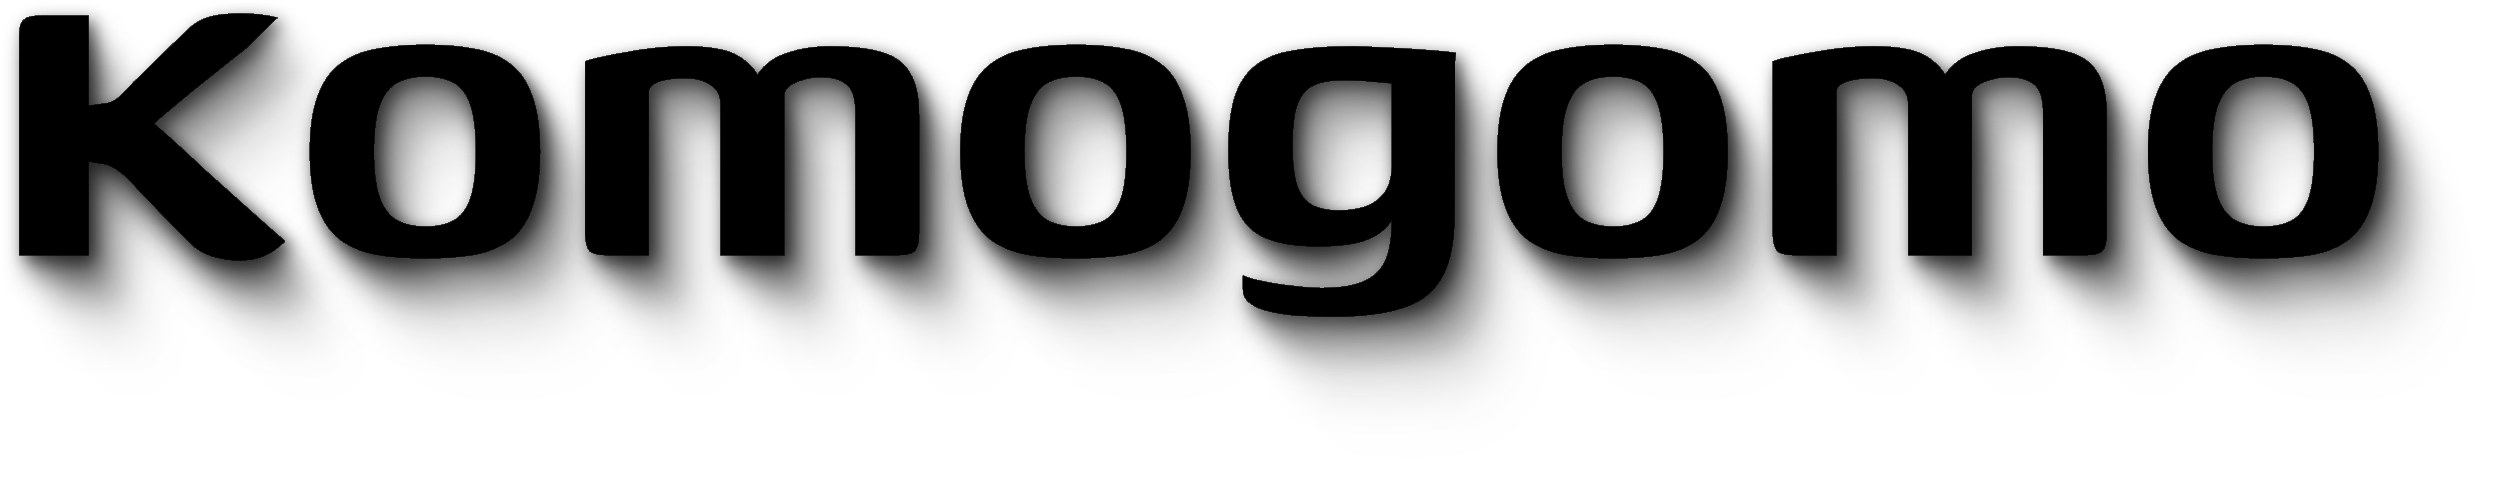
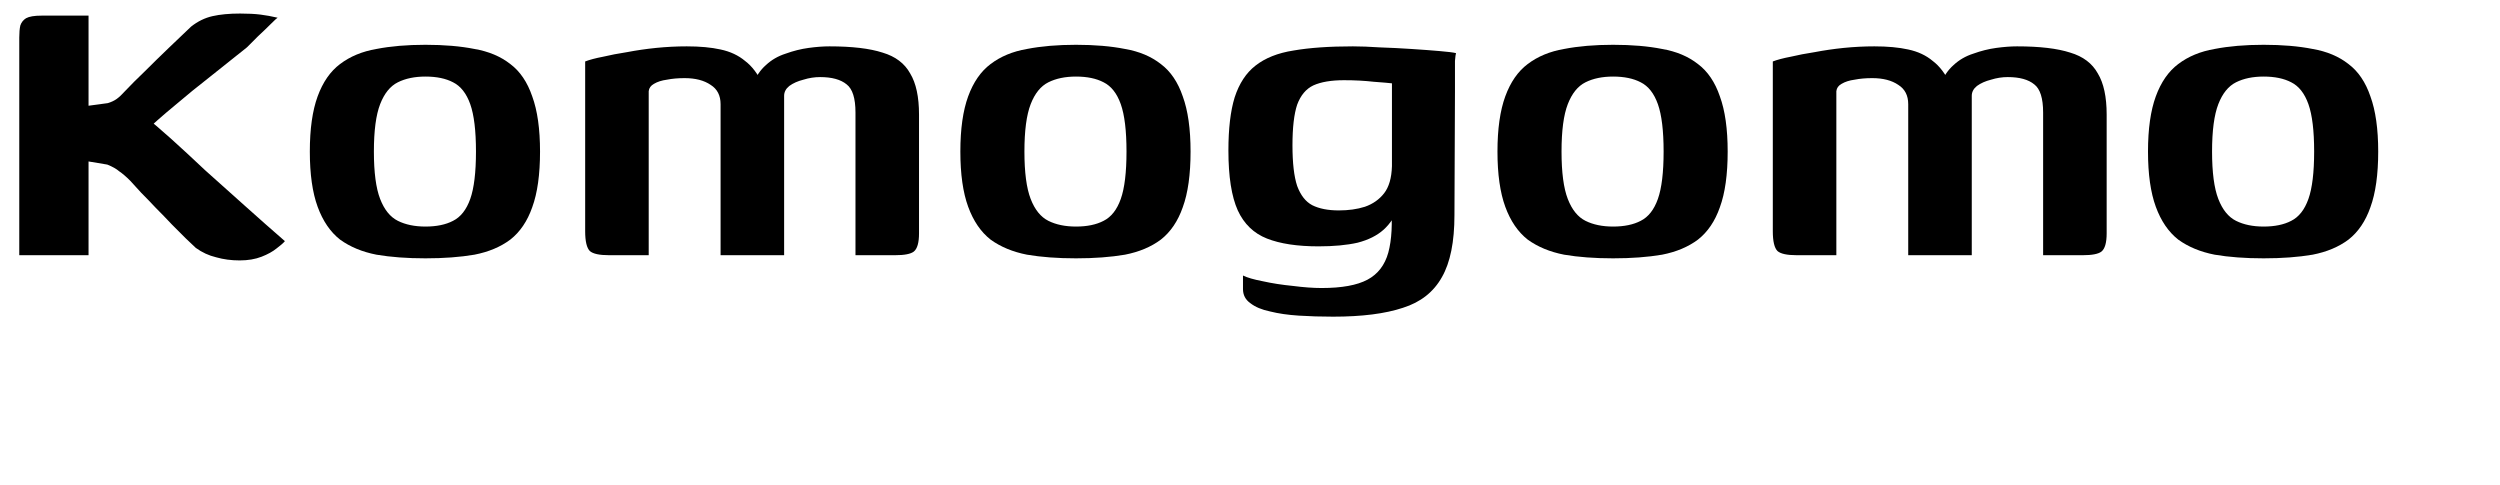
<svg xmlns="http://www.w3.org/2000/svg" width="480" height="93" viewBox="0 0 480 93" fill="none">
  <g filter="url(#filter0_dddddd_24_43)">
    <path d="M46 50C44.4 50 42.9 49.8 41.5 49.4C40.1 49.067 38.8 48.467 37.6 47.6C37.2 47.2 36.567 46.6 35.7 45.8C34.9 45 34 44.1 33 43.1C32 42.033 30.967 40.967 29.9 39.9C28.9 38.833 27.967 37.867 27.1 37C26.233 36.067 25.533 35.3 25 34.7C24.2 33.9 23.5 33.3 22.9 32.9C22.367 32.433 21.6 32 20.6 31.6L17 31V49H3.7V7.2C3.7 6.267 3.767 5.5 3.9 4.9C4.1 4.3 4.467 3.833 5 3.5C5.6 3.167 6.6 3 8 3C9.533 3 11.033 3 12.5 3C14.033 3 15.533 3 17 3C17 4 17 5.267 17 6.8C17 8.333 17 9.967 17 11.7C17 13.433 17 15.067 17 16.6C17 18.133 17 19.367 17 20.3L20.7 19.8C21.367 19.6 21.933 19.333 22.4 19C22.867 18.667 23.4 18.167 24 17.5C25.067 16.367 26.333 15.1 27.8 13.7C29.267 12.233 30.8 10.733 32.4 9.2C34 7.667 35.433 6.3 36.7 5.1C37.967 4.1 39.333 3.433 40.8 3.1C42.267 2.767 44.033 2.6 46.1 2.6C47.633 2.6 48.933 2.667 50 2.8C51.067 2.933 52.167 3.133 53.3 3.4C53.167 3.467 52.733 3.867 52 4.6C51.267 5.333 50.433 6.133 49.5 7C48.633 7.867 47.933 8.567 47.4 9.1C45.2 10.833 42.9 12.667 40.5 14.6C38.1 16.467 35.767 18.367 33.5 20.3C31.233 22.167 29.2 23.967 27.4 25.7L27.6 22.2C29.067 23.333 30.8 24.8 32.8 26.6C34.8 28.4 37 30.433 39.4 32.7C41.867 34.9 44.4 37.167 47 39.5C49.6 41.833 52.167 44.1 54.7 46.3C54.433 46.633 53.9 47.1 53.1 47.7C52.367 48.3 51.4 48.833 50.2 49.3C49 49.767 47.6 50 46 50Z" fill="black" />
    <path d="M81.687 49.6C78.153 49.6 75.02 49.367 72.287 48.9C69.553 48.367 67.22 47.4 65.287 46C63.42 44.533 61.987 42.433 60.987 39.7C59.987 36.967 59.487 33.433 59.487 29.1C59.487 24.767 59.987 21.233 60.987 18.5C61.987 15.767 63.42 13.7 65.287 12.3C67.22 10.833 69.553 9.867 72.287 9.4C75.02 8.867 78.153 8.6 81.687 8.6C85.287 8.6 88.42 8.867 91.087 9.4C93.82 9.867 96.12 10.833 97.987 12.3C99.853 13.7 101.253 15.767 102.187 18.5C103.187 21.233 103.687 24.767 103.687 29.1C103.687 33.5 103.187 37.067 102.187 39.8C101.253 42.467 99.853 44.533 97.987 46C96.12 47.4 93.82 48.367 91.087 48.9C88.353 49.367 85.22 49.6 81.687 49.6ZM81.687 43.5C83.82 43.5 85.587 43.133 86.987 42.4C88.453 41.667 89.553 40.267 90.287 38.2C91.02 36.133 91.387 33.1 91.387 29.1C91.387 25.1 91.02 22.067 90.287 20C89.553 17.933 88.453 16.533 86.987 15.8C85.587 15.067 83.82 14.7 81.687 14.7C79.62 14.7 77.853 15.067 76.387 15.8C74.92 16.533 73.787 17.933 72.987 20C72.187 22.067 71.787 25.1 71.787 29.1C71.787 33.1 72.187 36.133 72.987 38.2C73.787 40.267 74.92 41.667 76.387 42.4C77.853 43.133 79.62 43.5 81.687 43.5Z" fill="black" />
    <path d="M116.952 49C115.085 49 113.852 48.733 113.252 48.2C112.652 47.6 112.352 46.333 112.352 44.4V11.8C113.218 11.467 114.352 11.167 115.752 10.9C117.152 10.567 118.718 10.267 120.452 10C122.185 9.667 124.018 9.4 125.952 9.2C127.952 9 129.918 8.9 131.852 8.9C134.385 8.9 136.552 9.1 138.352 9.5C140.218 9.9 141.785 10.633 143.052 11.7C144.385 12.7 145.518 14.2 146.452 16.2H144.552C145.152 14.667 145.985 13.433 147.052 12.5C148.118 11.5 149.385 10.767 150.852 10.3C152.318 9.767 153.785 9.4 155.252 9.2C156.718 9 158.052 8.9 159.252 8.9C163.585 8.9 166.985 9.3 169.452 10.1C171.918 10.833 173.685 12.167 174.752 14.1C175.885 15.967 176.452 18.6 176.452 22V44.8C176.452 46.6 176.118 47.767 175.452 48.3C174.852 48.767 173.652 49 171.852 49H164.252C164.252 44.4 164.252 39.833 164.252 35.3C164.252 30.767 164.252 26.2 164.252 21.6C164.252 18.867 163.685 17.067 162.552 16.2C161.418 15.267 159.718 14.8 157.452 14.8C156.385 14.8 155.318 14.967 154.252 15.3C153.185 15.567 152.285 15.967 151.552 16.5C150.885 17.033 150.552 17.667 150.552 18.4V49H138.352V20C138.352 18.333 137.718 17.1 136.452 16.3C135.185 15.433 133.518 15 131.452 15C130.185 15 129.052 15.1 128.052 15.3C127.052 15.433 126.218 15.7 125.552 16.1C124.952 16.433 124.618 16.9 124.552 17.5V49H116.952Z" fill="black" />
    <path d="M206.589 49.6C203.056 49.6 199.922 49.367 197.189 48.9C194.456 48.367 192.122 47.4 190.189 46C188.322 44.533 186.889 42.433 185.889 39.7C184.889 36.967 184.389 33.433 184.389 29.1C184.389 24.767 184.889 21.233 185.889 18.5C186.889 15.767 188.322 13.7 190.189 12.3C192.122 10.833 194.456 9.867 197.189 9.4C199.922 8.867 203.056 8.6 206.589 8.6C210.189 8.6 213.322 8.867 215.989 9.4C218.722 9.867 221.022 10.833 222.889 12.3C224.756 13.7 226.156 15.767 227.089 18.5C228.089 21.233 228.589 24.767 228.589 29.1C228.589 33.5 228.089 37.067 227.089 39.8C226.156 42.467 224.756 44.533 222.889 46C221.022 47.4 218.722 48.367 215.989 48.9C213.256 49.367 210.122 49.6 206.589 49.6ZM206.589 43.5C208.722 43.5 210.489 43.133 211.889 42.4C213.356 41.667 214.456 40.267 215.189 38.2C215.922 36.133 216.289 33.1 216.289 29.1C216.289 25.1 215.922 22.067 215.189 20C214.456 17.933 213.356 16.533 211.889 15.8C210.489 15.067 208.722 14.7 206.589 14.7C204.522 14.7 202.756 15.067 201.289 15.8C199.822 16.533 198.689 17.933 197.889 20C197.089 22.067 196.689 25.1 196.689 29.1C196.689 33.1 197.089 36.133 197.889 38.2C198.689 40.267 199.822 41.667 201.289 42.4C202.756 43.133 204.522 43.5 206.589 43.5Z" fill="black" />
    <path d="M255.954 60.8C253.621 60.8 251.421 60.733 249.354 60.6C247.287 60.467 245.454 60.2 243.854 59.8C242.254 59.467 240.987 58.933 240.054 58.2C239.121 57.533 238.654 56.633 238.654 55.5C238.654 55.167 238.654 54.7 238.654 54.1C238.654 53.567 238.654 53.167 238.654 52.9C239.454 53.3 240.721 53.667 242.454 54C244.254 54.4 246.187 54.7 248.254 54.9C250.321 55.167 252.154 55.3 253.754 55.3C257.621 55.3 260.554 54.767 262.554 53.7C264.554 52.633 265.887 50.9 266.554 48.5C267.221 46.033 267.387 42.867 267.054 39L268.754 39.2C268.021 41.267 266.987 42.9 265.654 44.1C264.387 45.233 262.721 46.067 260.654 46.6C258.587 47.067 256.087 47.3 253.154 47.3C249.087 47.3 245.787 46.8 243.254 45.8C240.721 44.8 238.854 43 237.654 40.4C236.454 37.733 235.854 33.9 235.854 28.9C235.854 24.7 236.254 21.3 237.054 18.7C237.921 16.033 239.254 14 241.054 12.6C242.921 11.133 245.354 10.167 248.354 9.7C251.421 9.167 255.221 8.9 259.754 8.9C261.221 8.9 262.954 8.967 264.954 9.1C266.954 9.167 268.954 9.267 270.954 9.4C273.021 9.533 274.821 9.667 276.354 9.8C277.954 9.933 279.021 10.067 279.554 10.2C279.487 10.4 279.421 10.9 279.354 11.7C279.354 12.5 279.354 13.433 279.354 14.5C279.354 15.5 279.354 16.5 279.354 17.5L279.254 41.3C279.254 46.433 278.454 50.4 276.854 53.2C275.254 56.067 272.754 58.033 269.354 59.1C265.954 60.233 261.487 60.8 255.954 60.8ZM257.054 40.4C258.921 40.4 260.587 40.167 262.054 39.7C263.587 39.167 264.821 38.3 265.754 37.1C266.687 35.9 267.187 34.167 267.254 31.9V16C266.721 15.933 265.554 15.833 263.754 15.7C262.021 15.5 260.121 15.4 258.054 15.4C255.587 15.4 253.621 15.733 252.154 16.4C250.754 17.067 249.721 18.3 249.054 20.1C248.454 21.9 248.154 24.5 248.154 27.9C248.154 31.3 248.454 33.9 249.054 35.7C249.721 37.5 250.687 38.733 251.954 39.4C253.287 40.067 254.987 40.4 257.054 40.4Z" fill="black" />
    <path d="M309.714 49.6C306.181 49.6 303.047 49.367 300.314 48.9C297.581 48.367 295.247 47.4 293.314 46C291.447 44.533 290.014 42.433 289.014 39.7C288.014 36.967 287.514 33.433 287.514 29.1C287.514 24.767 288.014 21.233 289.014 18.5C290.014 15.767 291.447 13.7 293.314 12.3C295.247 10.833 297.581 9.867 300.314 9.4C303.047 8.867 306.181 8.6 309.714 8.6C313.314 8.6 316.447 8.867 319.114 9.4C321.847 9.867 324.147 10.833 326.014 12.3C327.881 13.7 329.281 15.767 330.214 18.5C331.214 21.233 331.714 24.767 331.714 29.1C331.714 33.5 331.214 37.067 330.214 39.8C329.281 42.467 327.881 44.533 326.014 46C324.147 47.4 321.847 48.367 319.114 48.9C316.381 49.367 313.247 49.6 309.714 49.6ZM309.714 43.5C311.847 43.5 313.614 43.133 315.014 42.4C316.481 41.667 317.581 40.267 318.314 38.2C319.047 36.133 319.414 33.1 319.414 29.1C319.414 25.1 319.047 22.067 318.314 20C317.581 17.933 316.481 16.533 315.014 15.8C313.614 15.067 311.847 14.7 309.714 14.7C307.647 14.7 305.881 15.067 304.414 15.8C302.947 16.533 301.814 17.933 301.014 20C300.214 22.067 299.814 25.1 299.814 29.1C299.814 33.1 300.214 36.133 301.014 38.2C301.814 40.267 302.947 41.667 304.414 42.4C305.881 43.133 307.647 43.5 309.714 43.5Z" fill="black" />
    <path d="M344.979 49C343.112 49 341.879 48.733 341.279 48.2C340.679 47.6 340.379 46.333 340.379 44.4V11.8C341.246 11.467 342.379 11.167 343.779 10.9C345.179 10.567 346.746 10.267 348.479 10C350.212 9.667 352.046 9.4 353.979 9.2C355.979 9 357.946 8.9 359.879 8.9C362.412 8.9 364.579 9.1 366.379 9.5C368.246 9.9 369.812 10.633 371.079 11.7C372.412 12.7 373.546 14.2 374.479 16.2H372.579C373.179 14.667 374.012 13.433 375.079 12.5C376.146 11.5 377.412 10.767 378.879 10.3C380.346 9.767 381.812 9.4 383.279 9.2C384.746 9 386.079 8.9 387.279 8.9C391.612 8.9 395.012 9.3 397.479 10.1C399.946 10.833 401.712 12.167 402.779 14.1C403.912 15.967 404.479 18.6 404.479 22V44.8C404.479 46.6 404.146 47.767 403.479 48.3C402.879 48.767 401.679 49 399.879 49H392.279C392.279 44.4 392.279 39.833 392.279 35.3C392.279 30.767 392.279 26.2 392.279 21.6C392.279 18.867 391.712 17.067 390.579 16.2C389.446 15.267 387.746 14.8 385.479 14.8C384.412 14.8 383.346 14.967 382.279 15.3C381.212 15.567 380.312 15.967 379.579 16.5C378.912 17.033 378.579 17.667 378.579 18.4V49H366.379V20C366.379 18.333 365.746 17.1 364.479 16.3C363.212 15.433 361.546 15 359.479 15C358.212 15 357.079 15.1 356.079 15.3C355.079 15.433 354.246 15.7 353.579 16.1C352.979 16.433 352.646 16.9 352.579 17.5V49H344.979Z" fill="black" />
    <path d="M434.616 49.6C431.083 49.6 427.95 49.367 425.216 48.9C422.483 48.367 420.15 47.4 418.216 46C416.35 44.533 414.916 42.433 413.916 39.7C412.916 36.967 412.416 33.433 412.416 29.1C412.416 24.767 412.916 21.233 413.916 18.5C414.916 15.767 416.35 13.7 418.216 12.3C420.15 10.833 422.483 9.867 425.216 9.4C427.95 8.867 431.083 8.6 434.616 8.6C438.216 8.6 441.35 8.867 444.016 9.4C446.75 9.867 449.05 10.833 450.916 12.3C452.783 13.7 454.183 15.767 455.116 18.5C456.116 21.233 456.616 24.767 456.616 29.1C456.616 33.5 456.116 37.067 455.116 39.8C454.183 42.467 452.783 44.533 450.916 46C449.05 47.4 446.75 48.367 444.016 48.9C441.283 49.367 438.15 49.6 434.616 49.6ZM434.616 43.5C436.75 43.5 438.516 43.133 439.916 42.4C441.383 41.667 442.483 40.267 443.216 38.2C443.95 36.133 444.316 33.1 444.316 29.1C444.316 25.1 443.95 22.067 443.216 20C442.483 17.933 441.383 16.533 439.916 15.8C438.516 15.067 436.75 14.7 434.616 14.7C432.55 14.7 430.783 15.067 429.316 15.8C427.85 16.533 426.716 17.933 425.916 20C425.116 22.067 424.716 25.1 424.716 29.1C424.716 33.1 425.116 36.133 425.916 38.2C426.716 40.267 427.85 41.667 429.316 42.4C430.783 43.133 432.55 43.5 434.616 43.5Z" fill="black" />
  </g>
-   <defs>
-     <filter id="filter0_dddddd_24_43" x="0.7" y="0.6" width="478.916" height="92.2" filterUnits="userSpaceOnUse" color-interpolation-filters="sRGB">
-       <feFlood flood-opacity="0" result="BackgroundImageFix" />
-       <feColorMatrix in="SourceAlpha" type="matrix" values="0 0 0 0 0 0 0 0 0 0 0 0 0 0 0 0 0 0 127 0" result="hardAlpha" />
-       <feOffset />
-       <feColorMatrix type="matrix" values="0 0 0 0 0 0 0 0 0 0 0 0 0 0 0 0 0 0 0.59 0" />
-       <feBlend mode="normal" in2="BackgroundImageFix" result="effect1_dropShadow_24_43" />
-       <feColorMatrix in="SourceAlpha" type="matrix" values="0 0 0 0 0 0 0 0 0 0 0 0 0 0 0 0 0 0 127 0" result="hardAlpha" />
-       <feOffset dx="1" dy="1" />
-       <feGaussianBlur stdDeviation="1.5" />
-       <feColorMatrix type="matrix" values="0 0 0 0 0 0 0 0 0 0 0 0 0 0 0 0 0 0 0.58 0" />
-       <feBlend mode="normal" in2="effect1_dropShadow_24_43" result="effect2_dropShadow_24_43" />
-       <feColorMatrix in="SourceAlpha" type="matrix" values="0 0 0 0 0 0 0 0 0 0 0 0 0 0 0 0 0 0 127 0" result="hardAlpha" />
-       <feOffset dx="2" dy="4" />
-       <feGaussianBlur stdDeviation="2.5" />
-       <feColorMatrix type="matrix" values="0 0 0 0 0 0 0 0 0 0 0 0 0 0 0 0 0 0 0.5 0" />
-       <feBlend mode="normal" in2="effect2_dropShadow_24_43" result="effect3_dropShadow_24_43" />
-       <feColorMatrix in="SourceAlpha" type="matrix" values="0 0 0 0 0 0 0 0 0 0 0 0 0 0 0 0 0 0 127 0" result="hardAlpha" />
-       <feOffset dx="6" dy="9" />
-       <feGaussianBlur stdDeviation="3" />
-       <feColorMatrix type="matrix" values="0 0 0 0 0 0 0 0 0 0 0 0 0 0 0 0 0 0 0.29 0" />
-       <feBlend mode="normal" in2="effect3_dropShadow_24_43" result="effect4_dropShadow_24_43" />
-       <feColorMatrix in="SourceAlpha" type="matrix" values="0 0 0 0 0 0 0 0 0 0 0 0 0 0 0 0 0 0 127 0" result="hardAlpha" />
-       <feOffset dx="10" dy="16" />
-       <feGaussianBlur stdDeviation="3.5" />
-       <feColorMatrix type="matrix" values="0 0 0 0 0 0 0 0 0 0 0 0 0 0 0 0 0 0 0.09 0" />
-       <feBlend mode="normal" in2="effect4_dropShadow_24_43" result="effect5_dropShadow_24_43" />
-       <feColorMatrix in="SourceAlpha" type="matrix" values="0 0 0 0 0 0 0 0 0 0 0 0 0 0 0 0 0 0 127 0" result="hardAlpha" />
-       <feOffset dx="15" dy="24" />
-       <feGaussianBlur stdDeviation="4" />
-       <feColorMatrix type="matrix" values="0 0 0 0 0 0 0 0 0 0 0 0 0 0 0 0 0 0 0.01 0" />
-       <feBlend mode="normal" in2="effect5_dropShadow_24_43" result="effect6_dropShadow_24_43" />
-       <feBlend mode="normal" in="SourceGraphic" in2="effect6_dropShadow_24_43" result="shape" />
-     </filter>
-   </defs>
</svg>
